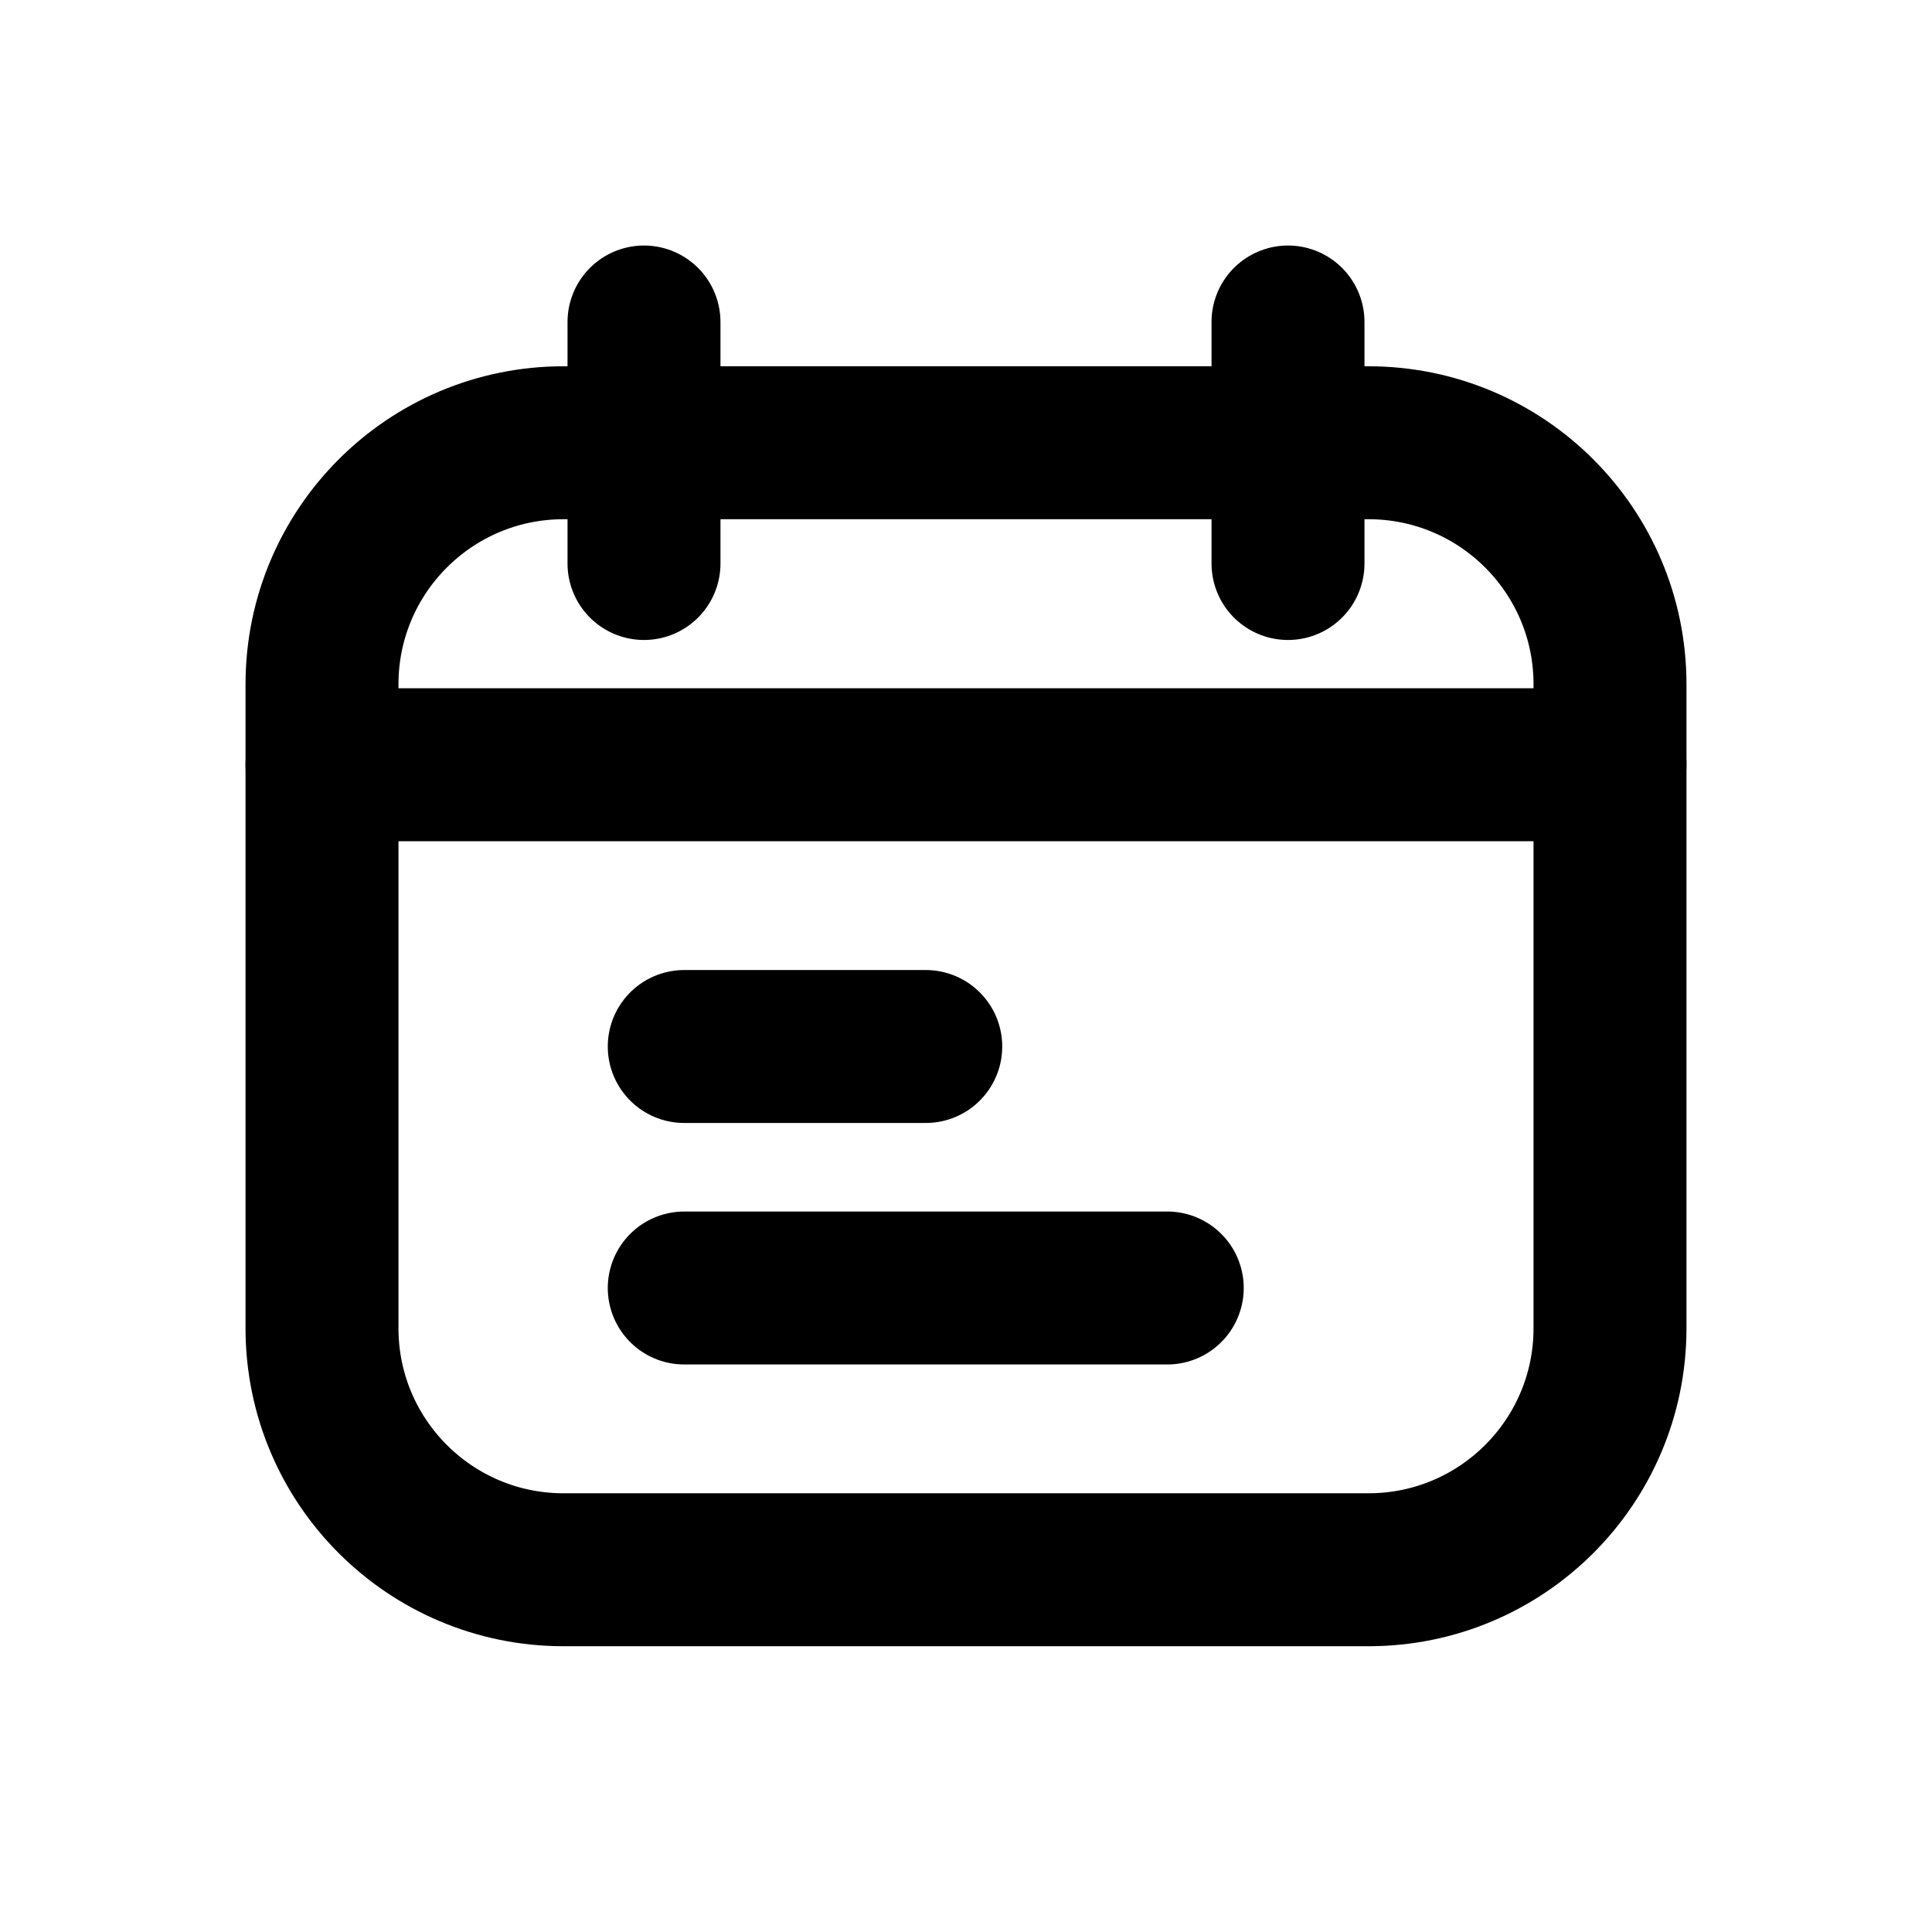
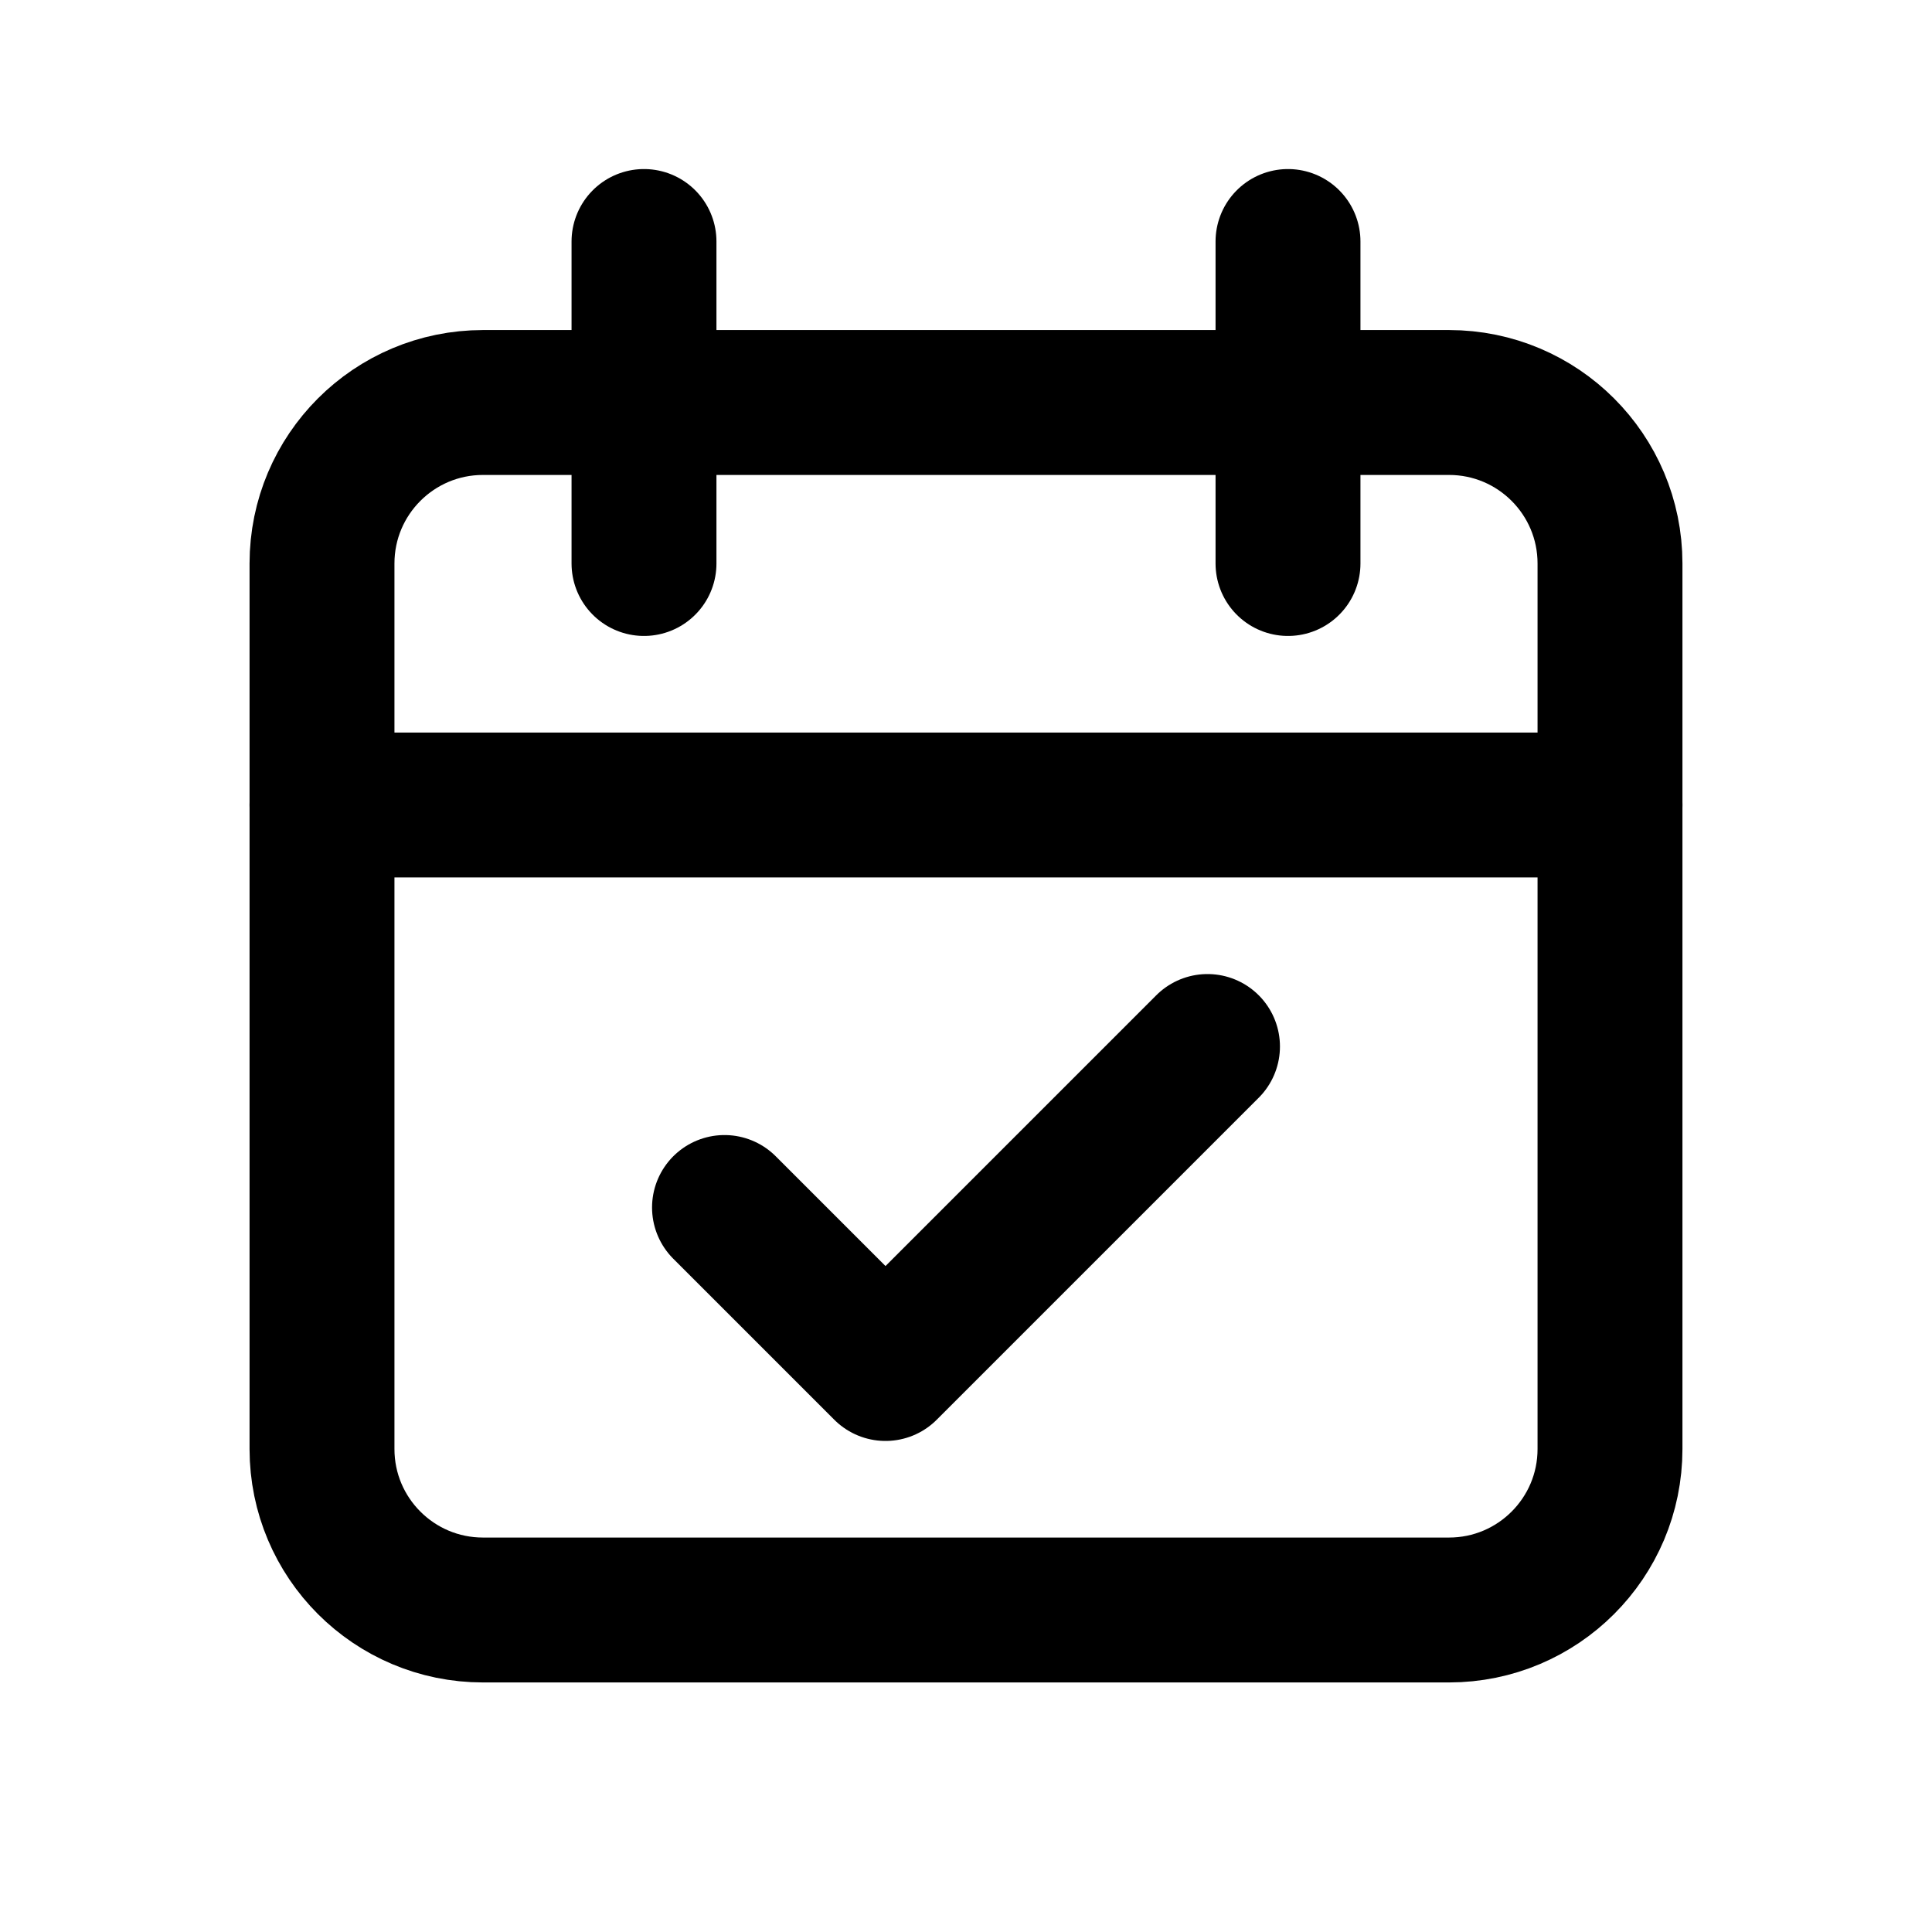
- <svg xmlns="http://www.w3.org/2000/svg" viewBox="0 0 24 24" fill="none" stroke="currentColor" stroke-width="1.9" stroke-linecap="round" stroke-linejoin="round">
-   <rect x="4" y="5.5" width="16" height="14" rx="3" />
-   <path d="M8 4v3M16 4v3M4 9.5h16" />
-   <path d="M8.5 13h3M8.5 16h6" />
+ <svg xmlns="http://www.w3.org/2000/svg" width="24" height="24" viewBox="0 0 24 24" fill="none" stroke="currentColor" stroke-width="1.8" stroke-linecap="round" stroke-linejoin="round" aria-hidden="true" role="img">
+   <rect x="4" y="5" width="16" height="15" rx="2" />
+   <path d="M8 3v4M16 3v4M4 10h16" />
+   <path d="m9 15 2 2 4-4" />
</svg>
